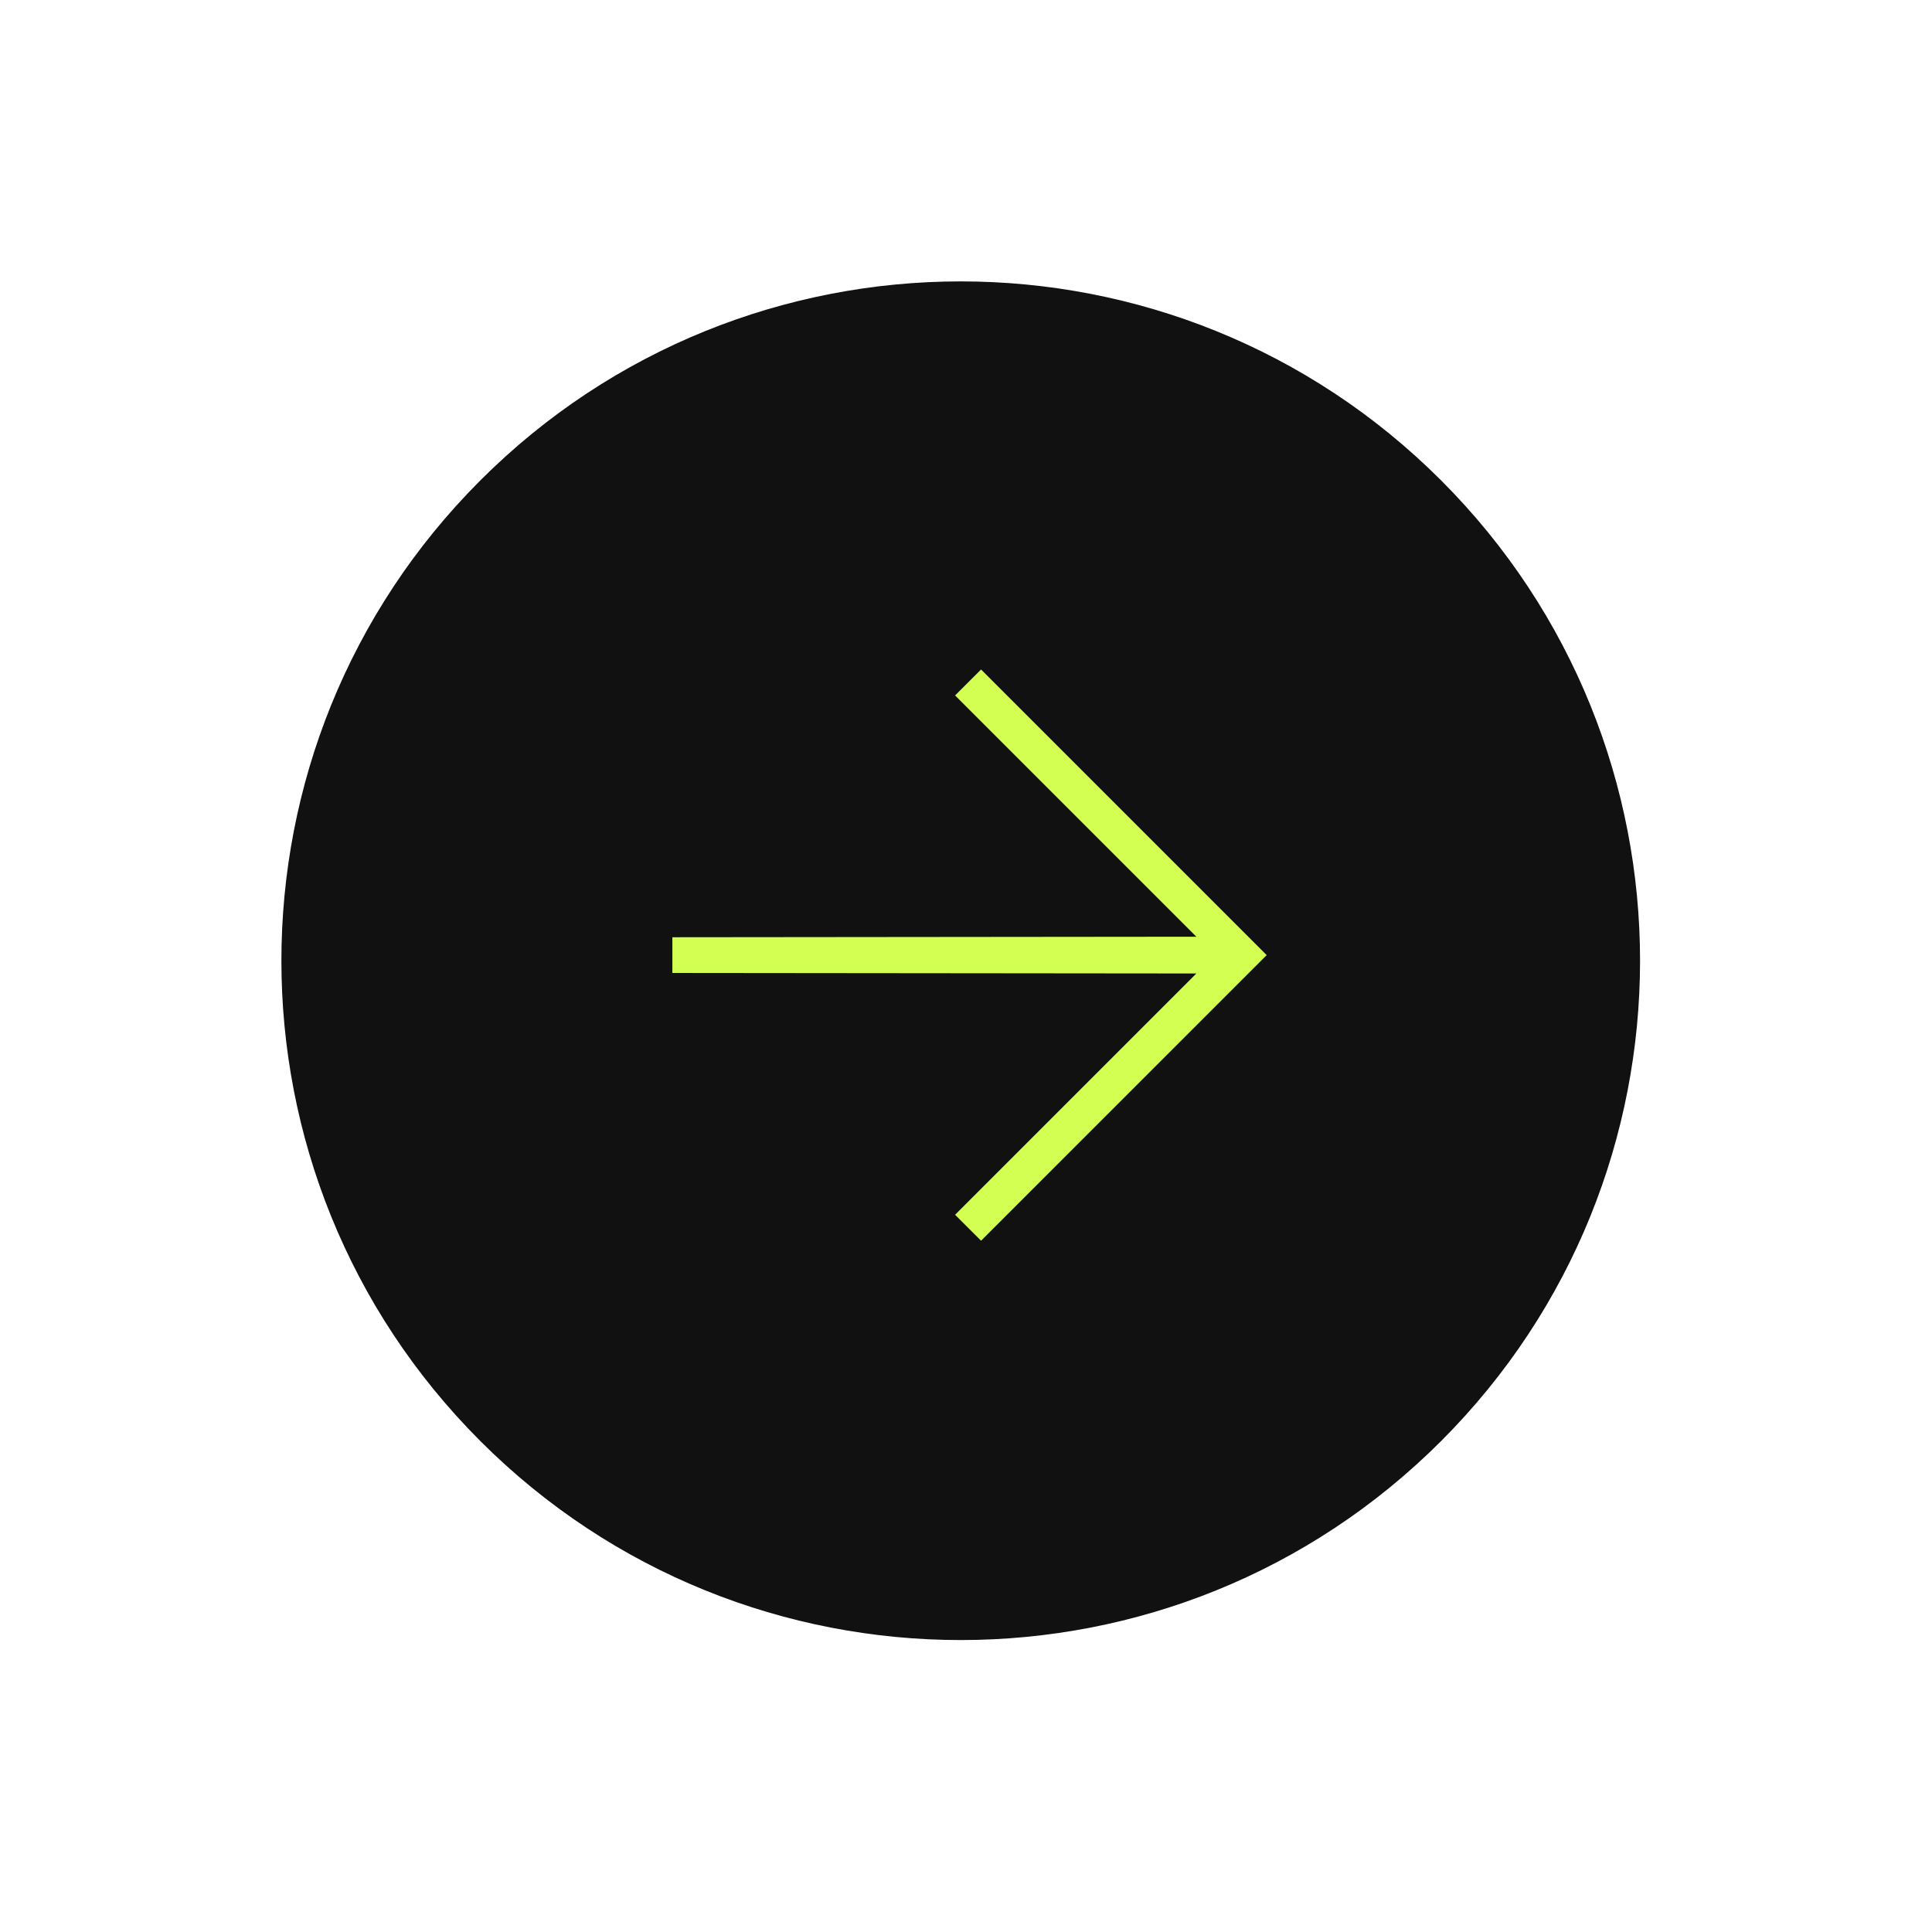
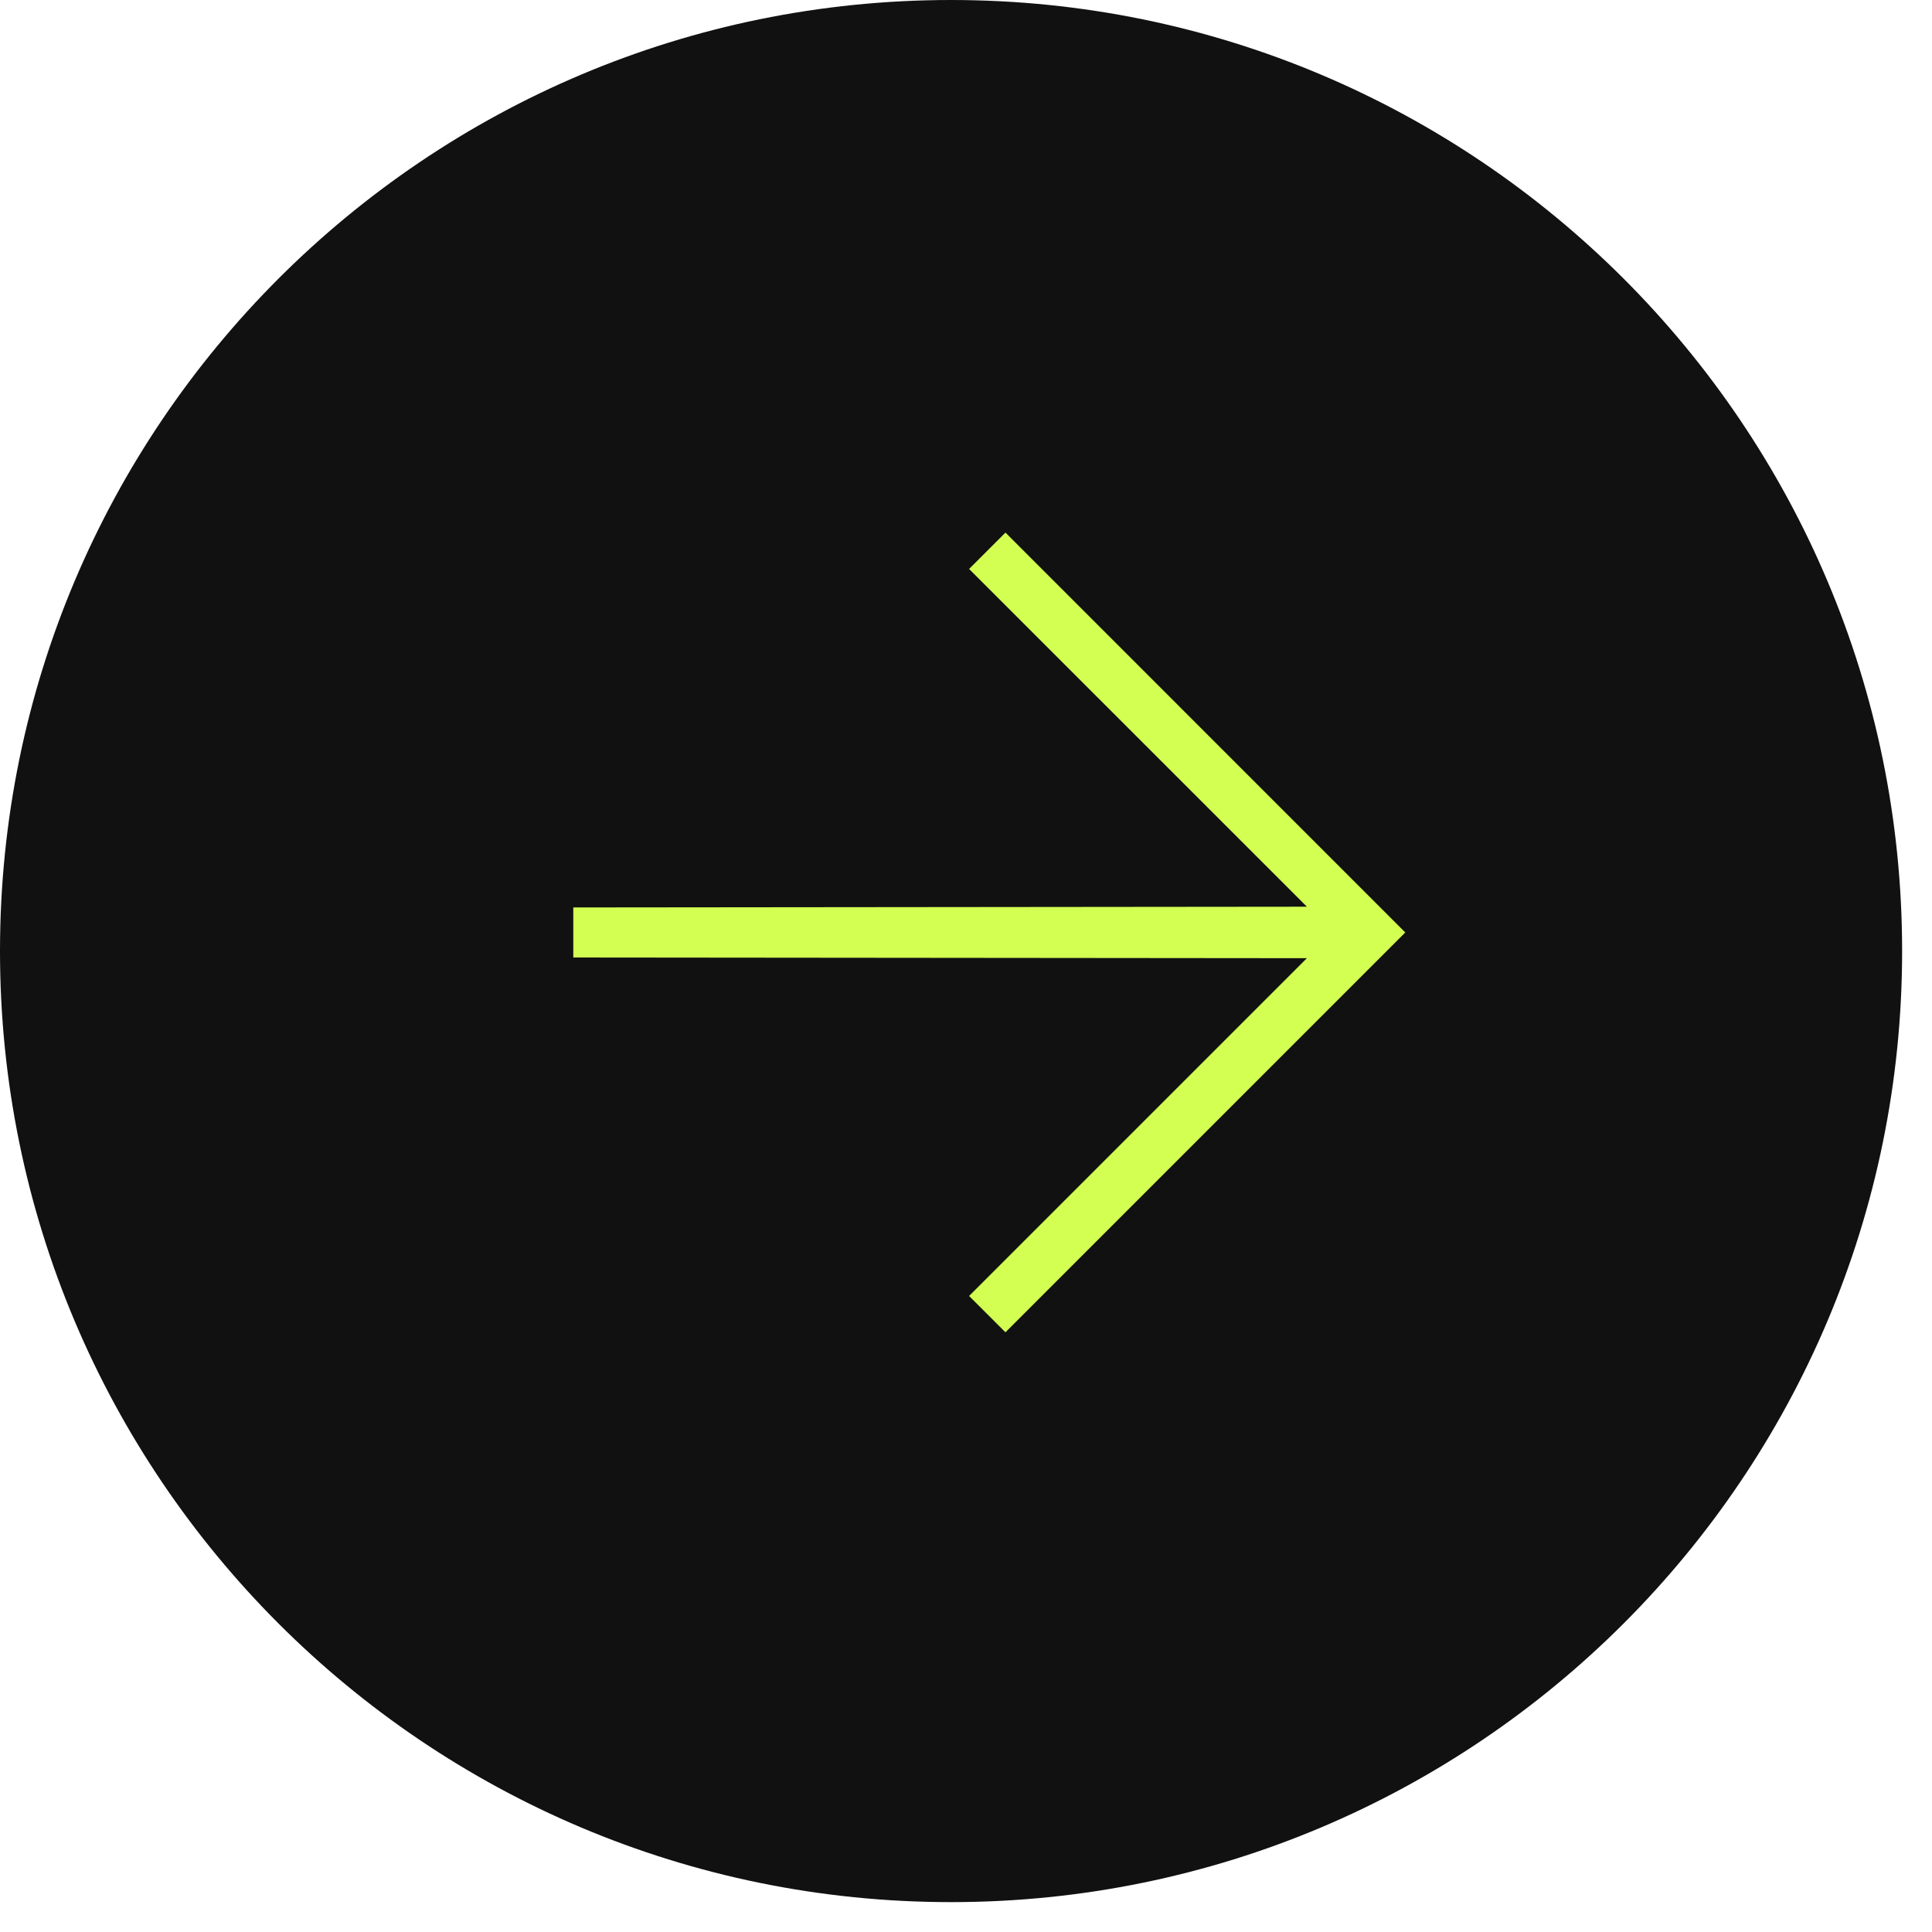
- <svg xmlns="http://www.w3.org/2000/svg" width="63" height="63" viewBox="0 0 63 63" fill="none">
-   <circle cx="31.328" cy="31.328" r="22.152" transform="rotate(45 31.3281 31.3281)" fill="#111111" />
-   <mask id="mask0_826_24173" style="mask-type:alpha" maskUnits="userSpaceOnUse" x="11" y="11" width="41" height="42">
-     <rect width="28.738" height="28.738" transform="matrix(-0.707107 -0.707107 -0.707107 0.707107 51.6465 32.1719)" fill="#D9D9D9" />
+ <svg xmlns="http://www.w3.org/2000/svg" width="45" height="45" viewBox="0 0 45 45" fill="none">
+   <circle cx="22.152" cy="22.152" r="22.152" fill="#111111" />
+   <mask id="mask0_841_24955" style="mask-type:alpha" maskUnits="userSpaceOnUse" x="2" y="2" width="42" height="42">
+     <rect width="28.738" height="28.738" transform="matrix(-0.707107 -0.707107 -0.707107 0.707107 43.0684 22.7461)" fill="#D9D9D9" />
  </mask>
-   <g mask="url(#mask0_826_24173)">
-     <path d="M21.925 31.727L39.012 31.744L31.144 39.612L31.991 40.458L41.305 31.145L31.991 21.831L31.144 22.677L39.012 30.545L21.925 30.562L21.925 31.727Z" fill="#D2FF52" />
+   <g mask="url(#mask0_841_24955)">
+     <path d="M13.353 22.302L30.44 22.318L22.572 30.186L23.419 31.032L32.732 21.719L23.419 12.405L22.572 13.252L30.44 21.119L13.353 21.136L13.353 22.302Z" fill="#D2FF52" />
  </g>
</svg>
